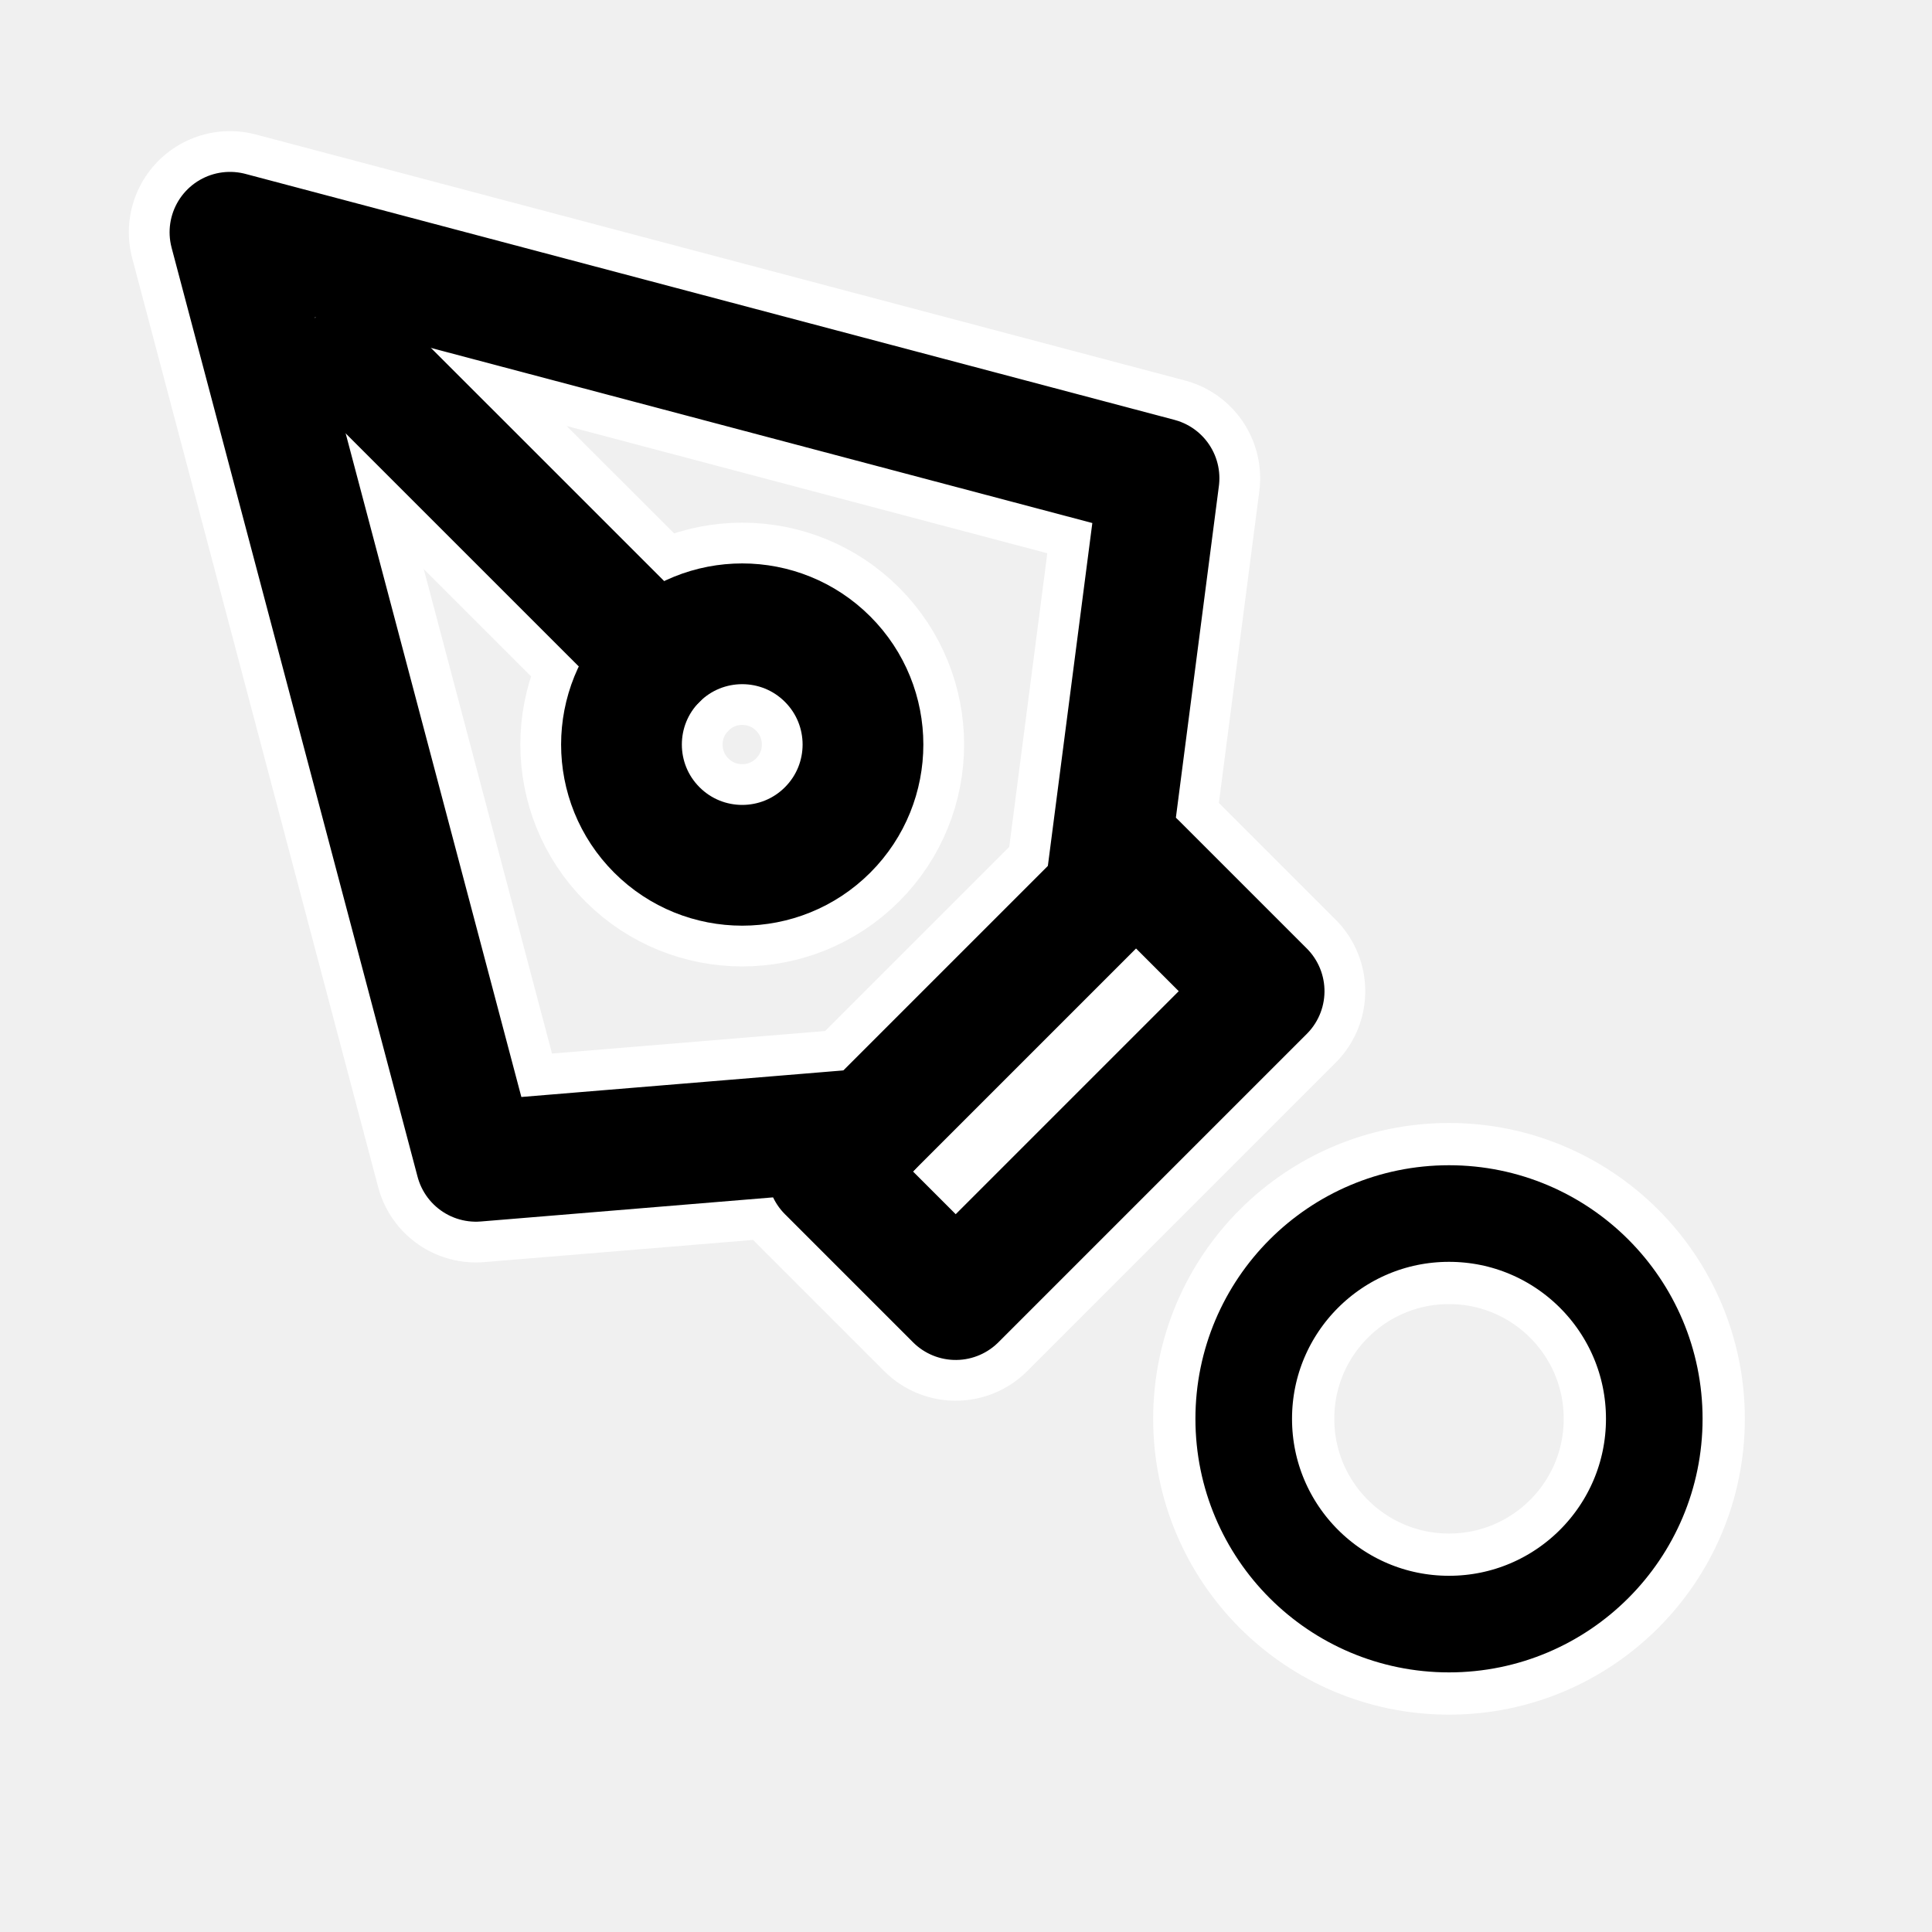
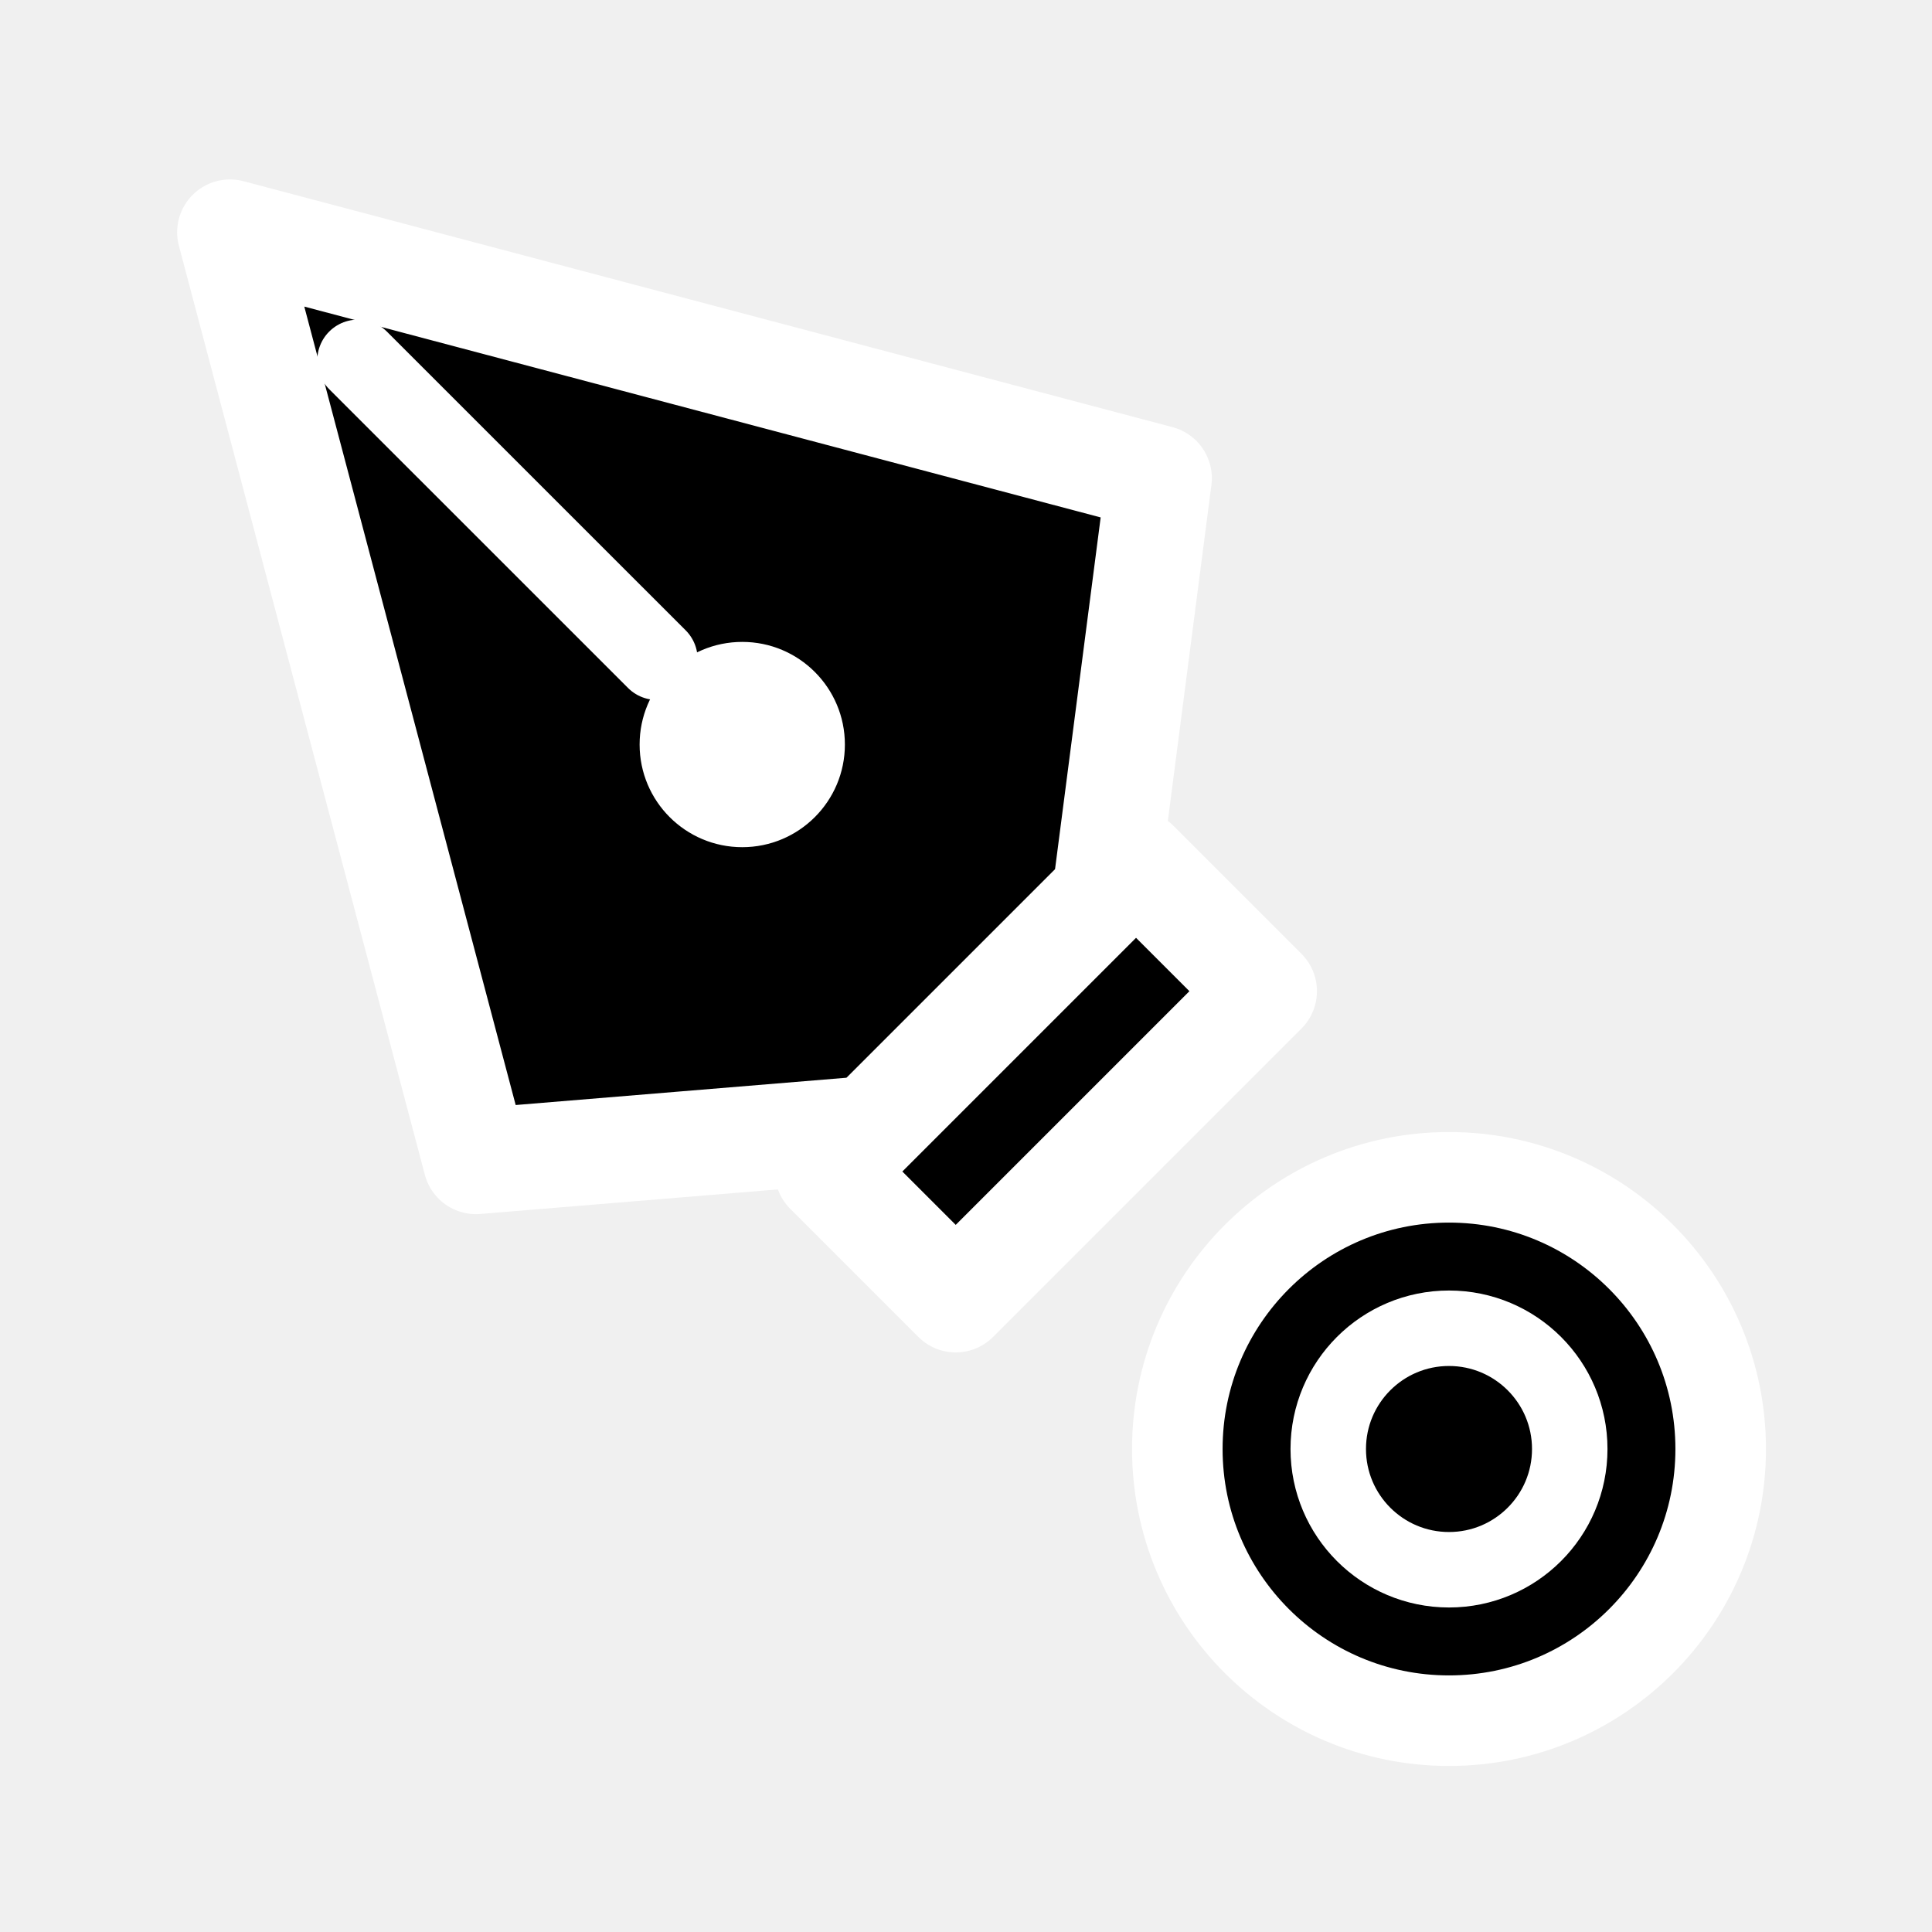
<svg xmlns="http://www.w3.org/2000/svg" width="32" height="32" viewBox="0 0 32 32">
-   <g id="pen-close-cursor-glyph" fill="none" stroke-linecap="round" stroke-linejoin="round">
-     <g stroke="#ffffff" stroke-width="3.35">
-       <path d="M 14.415 18.696 L 7.883 19.235 L 3.809 3.847 L 19.197 7.921 L 18.304 14.807" />
-       <rect x="13.708" y="19.404" width="7.224" height="3" transform="rotate(-45 13.7081 19.4036)" />
-       <line x1="5.93" y1="5.969" x2="10.88" y2="10.918" />
-       <circle cx="12.294" cy="12.332" r="2" transform="rotate(-45 12.2939 12.3325)" />
-     </g>
-     <g stroke="#000000" stroke-width="2">
-       <path d="M 14.415 18.696 L 7.883 19.235 L 3.809 3.847 L 19.197 7.921 L 18.304 14.807" />
-       <rect x="13.708" y="19.404" width="7.224" height="3" transform="rotate(-45 13.7081 19.4036)" />
-       <line x1="5.93" y1="5.969" x2="10.88" y2="10.918" />
-       <circle cx="12.294" cy="12.332" r="2" transform="rotate(-45 12.2939 12.3325)" />
-     </g>
-     <circle cx="24" cy="23.5" r="3.4" fill="none" stroke="#ffffff" stroke-width="3" />
-     <circle cx="24" cy="23.5" r="3.4" fill="none" stroke="#000000" stroke-width="1.6" />
+   <g stroke-linecap="round" stroke-linejoin="round">
+     <path d="M 14.415 18.696 L 7.883 19.235 L 3.809 3.847 L 19.197 7.921 L 18.304 14.807 Z" fill="#000000" stroke="#ffffff" stroke-width="1.75" />
+     <rect x="13.708" y="19.404" width="7.224" height="3" transform="rotate(-45 13.7081 19.4036)" fill="#000000" stroke="#ffffff" stroke-width="1.75" />
+     <line x1="5.93" y1="5.969" x2="10.88" y2="10.918" stroke="#ffffff" stroke-width="1.35" />
+     <circle cx="12.294" cy="12.332" r="1.7" fill="#ffffff" />
+     <circle cx="24" cy="24" r="4.5" fill="#000000" stroke="#ffffff" stroke-width="1.5" />
+     <circle cx="24" cy="24" r="2" fill="none" stroke="#ffffff" stroke-width="1.25" />
  </g>
</svg>
